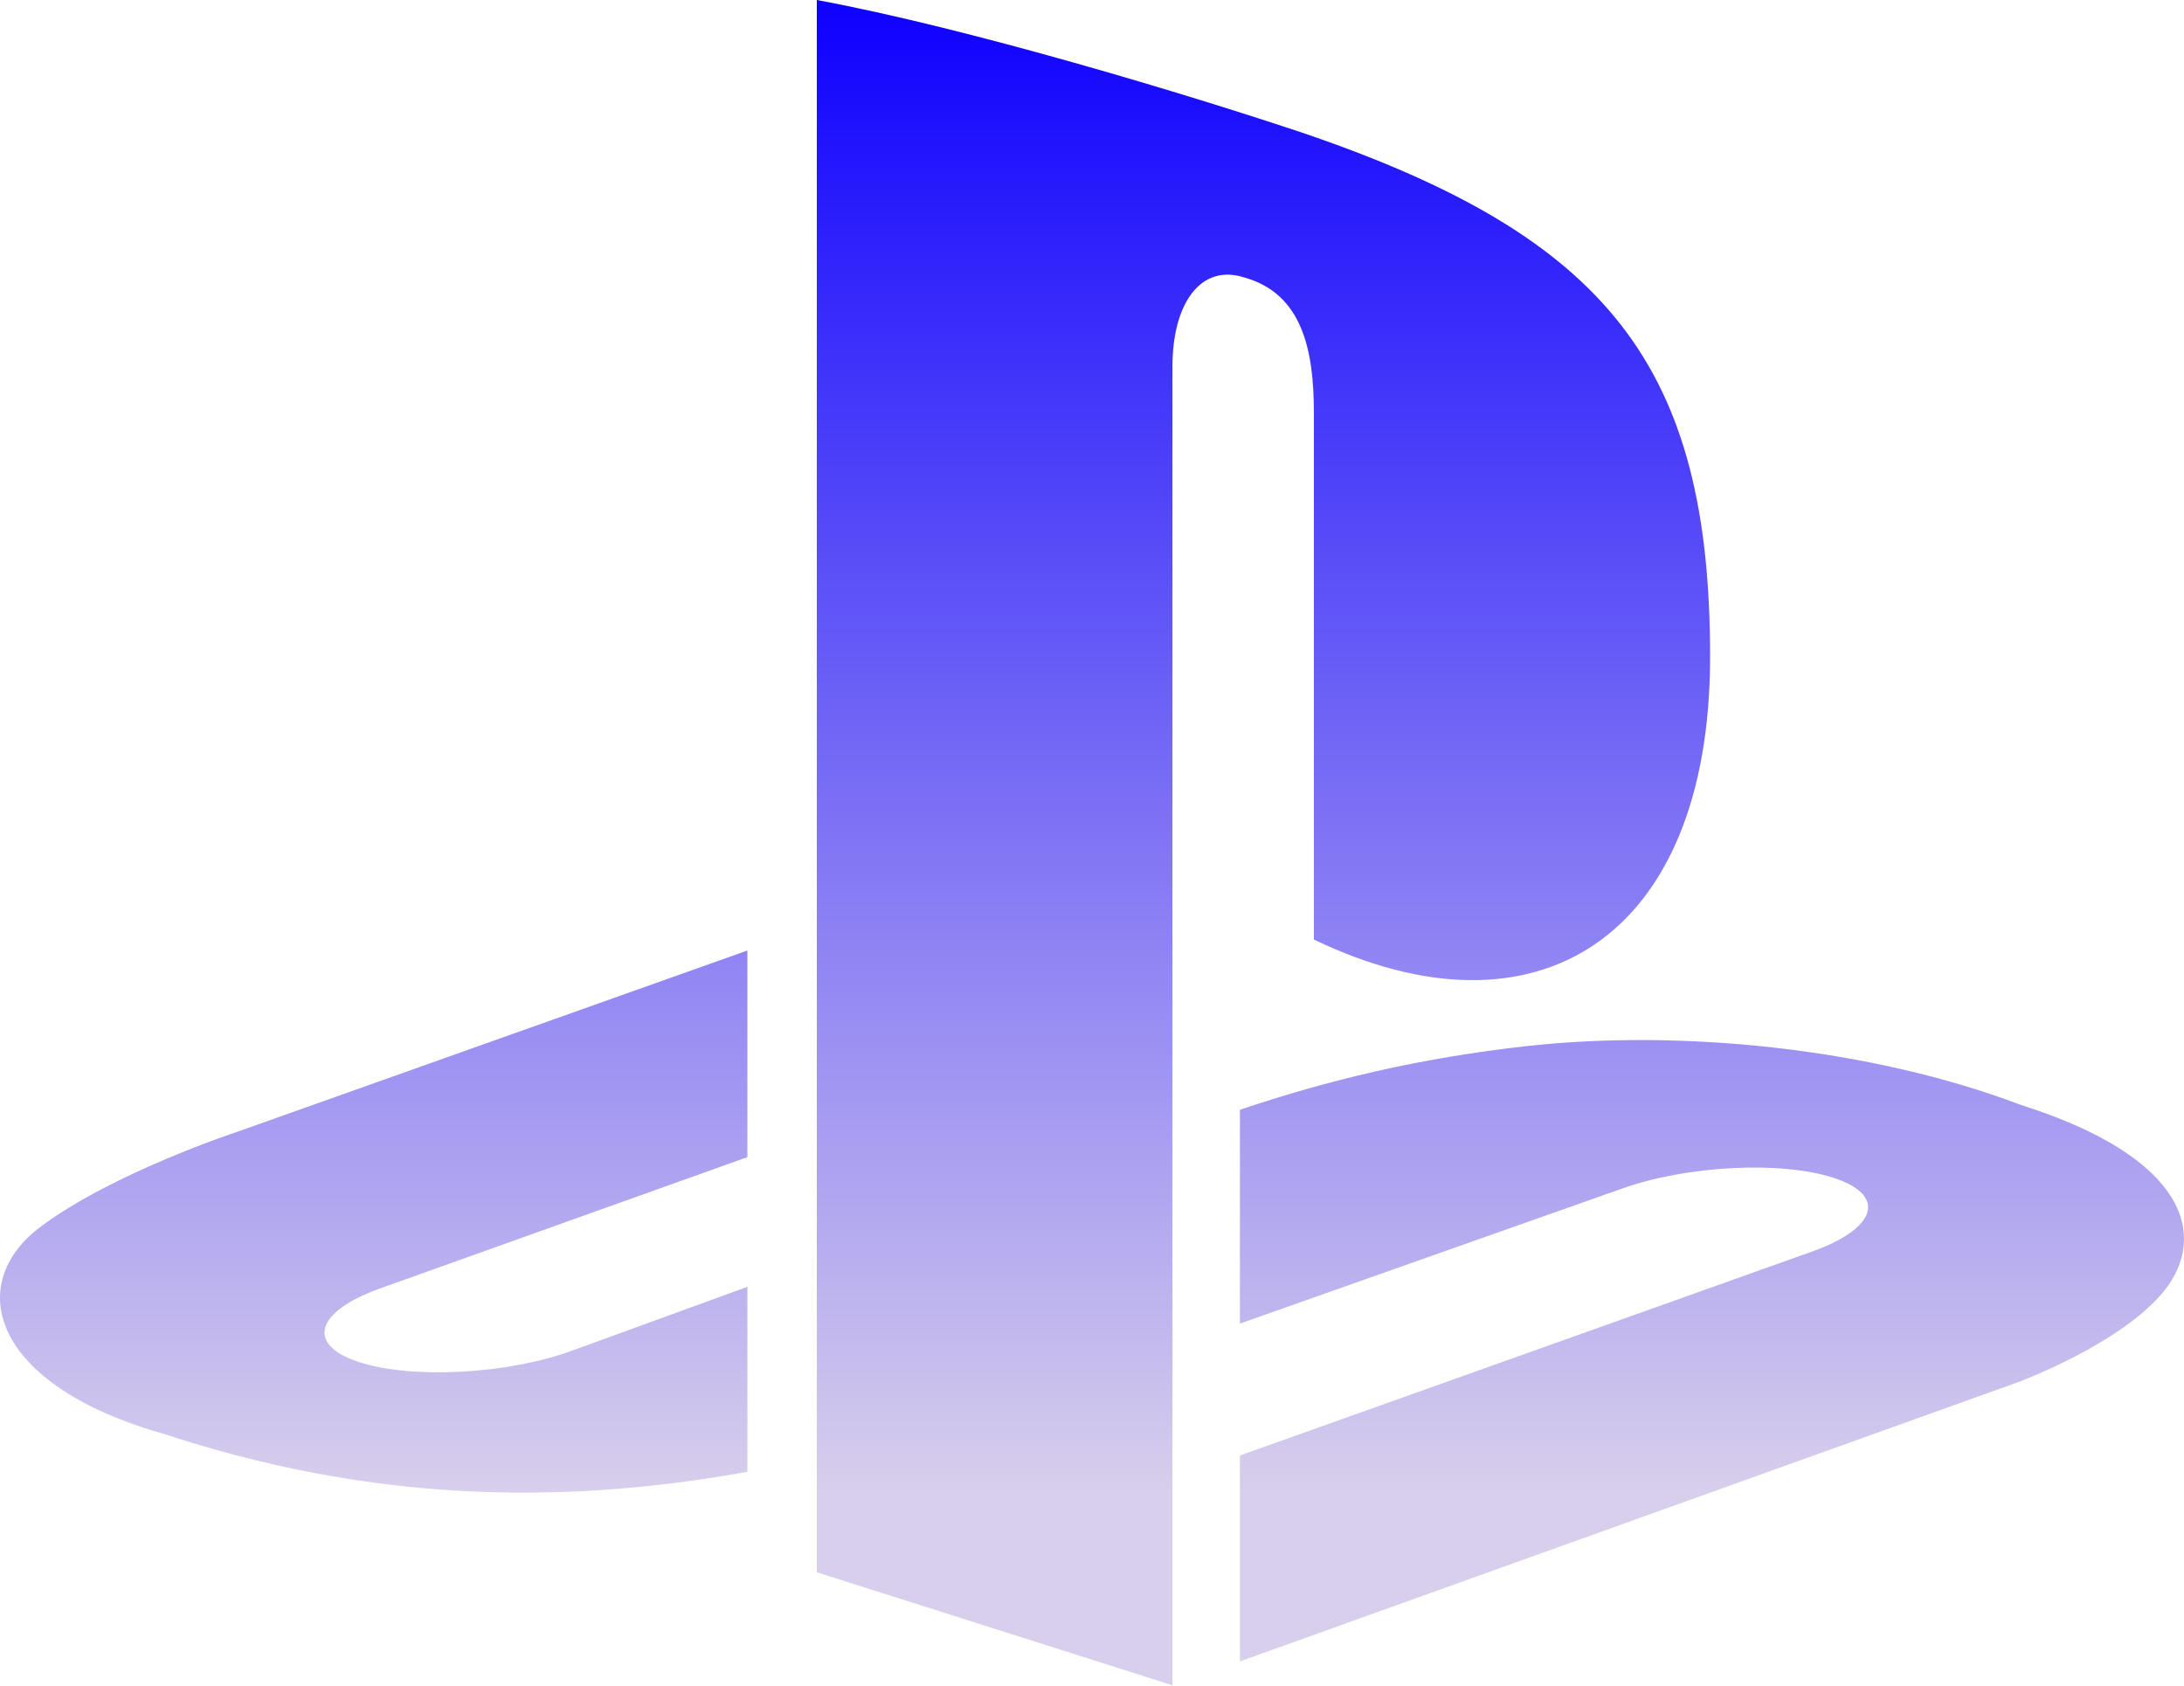
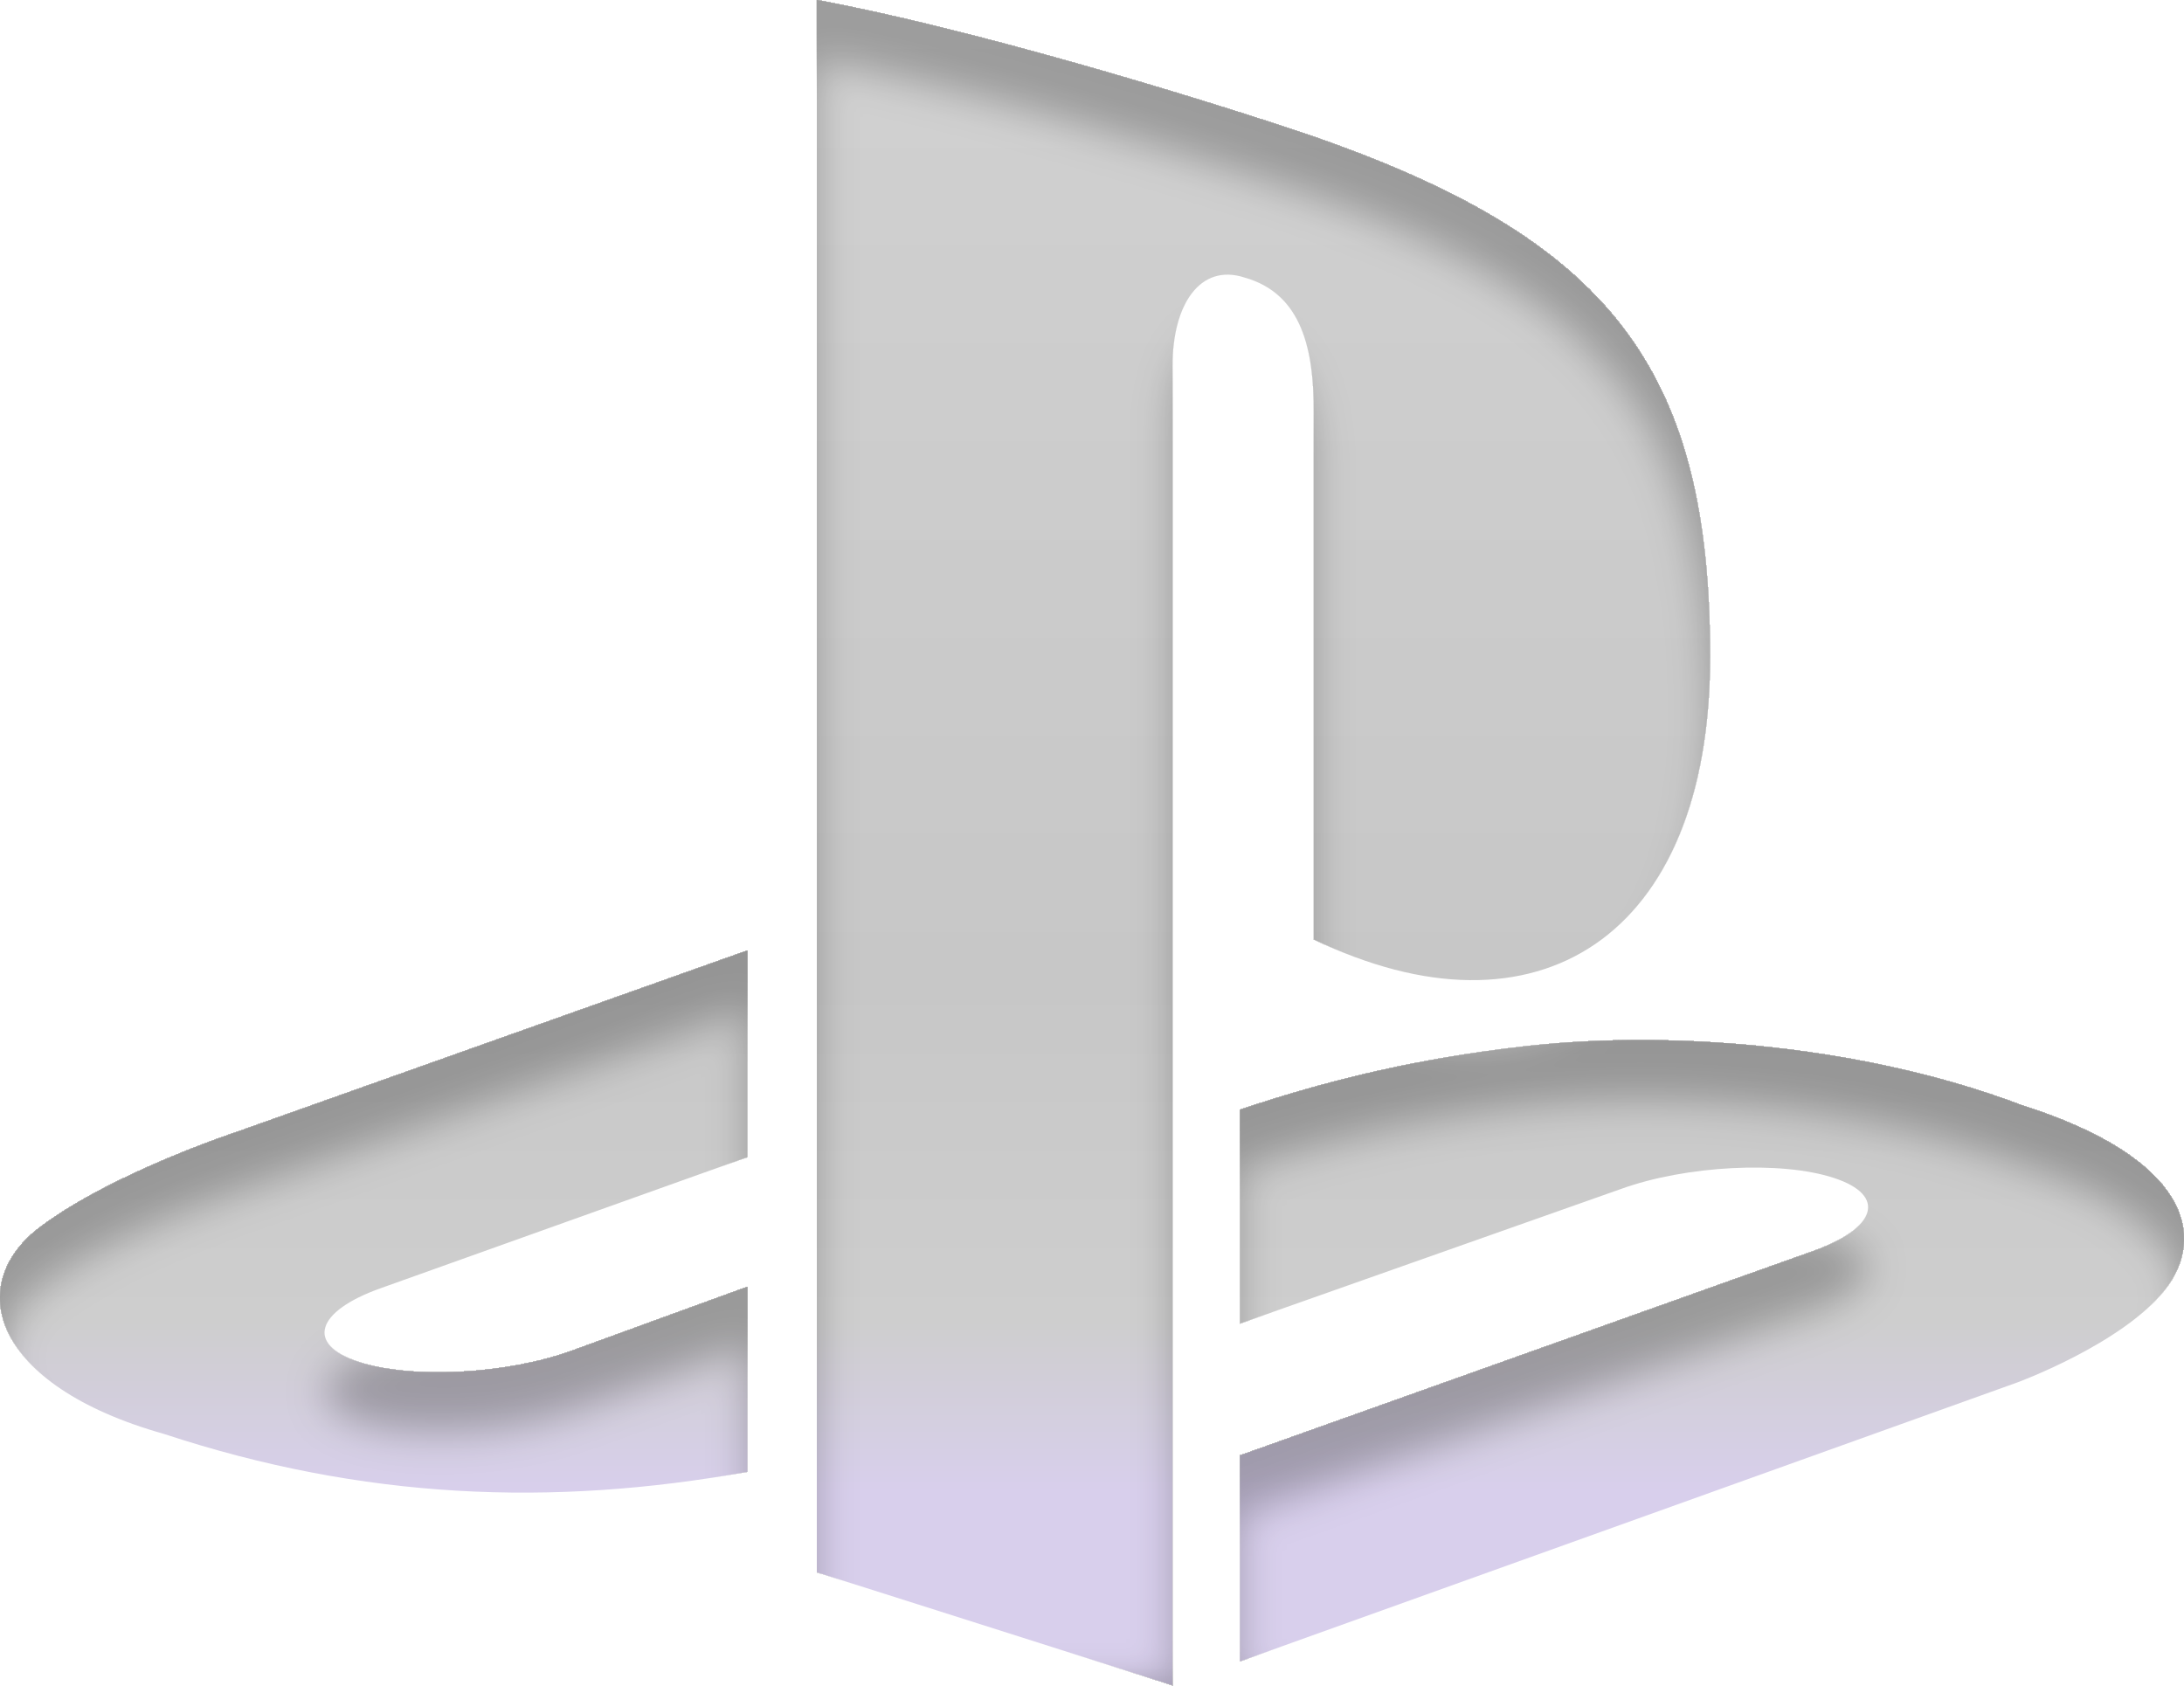
<svg xmlns="http://www.w3.org/2000/svg" preserveAspectRatio="none" overflow="visible" style="display: block;" width="73.003" height="56.334" viewBox="0 0 73.003 56.334" fill="none">
-   <path id="Vector" d="M72.357 43.128C70.925 44.928 67.44 46.208 67.44 46.208L41.446 55.536V48.654L60.571 41.836C62.738 41.062 63.08 39.96 61.306 39.377C59.544 38.794 56.351 38.959 54.183 39.744L41.446 44.244V37.096C44.387 36.107 47.416 35.372 51.04 34.967C56.224 34.396 62.561 35.042 67.541 36.931C73.143 38.705 73.777 41.329 72.357 43.128ZM43.918 31.405V13.789C43.918 11.723 43.538 9.822 41.599 9.277C40.116 8.795 39.191 10.177 39.191 12.243V56.334L27.303 52.557V0C32.359 0.938 39.723 3.156 43.677 4.486C53.752 7.946 57.162 12.255 57.162 21.951C57.162 31.392 51.332 34.979 43.918 31.405ZM5.479 47.932C-0.275 46.309 -1.238 42.925 1.385 40.986C3.806 39.187 7.937 37.831 7.937 37.831L24.983 31.773V38.68L12.715 43.065C10.548 43.838 10.219 44.941 11.98 45.524C13.742 46.107 16.936 45.942 19.103 45.156L24.983 43.014V49.199C18.444 50.378 12.132 50.124 5.479 47.932Z" fill="url(#paint0_linear_0_4)" />
+   <g filter="url(#filter0_i)">
+     <path id="Vector" d="M72.357 43.128C70.925 44.928 67.44 46.208 67.44 46.208L41.446 55.536V48.654L60.571 41.836C62.738 41.062 63.08 39.96 61.306 39.377C59.544 38.794 56.351 38.959 54.183 39.744L41.446 44.244V37.096C44.387 36.107 47.416 35.372 51.04 34.967C56.224 34.396 62.561 35.042 67.541 36.931C73.143 38.705 73.777 41.329 72.357 43.128ZM43.918 31.405V13.789C43.918 11.723 43.538 9.822 41.599 9.277C40.116 8.795 39.191 10.177 39.191 12.243V56.334L27.303 52.557V0C32.359 0.938 39.723 3.156 43.677 4.486C53.752 7.946 57.162 12.255 57.162 21.951C57.162 31.392 51.332 34.979 43.918 31.405ZM5.479 47.932C-0.275 46.309 -1.238 42.925 1.385 40.986C3.806 39.187 7.937 37.831 7.937 37.831L24.983 31.773V38.68L12.715 43.065C10.548 43.838 10.219 44.941 11.98 45.524C13.742 46.107 16.936 45.942 19.103 45.156L24.983 43.014V49.199C18.444 50.378 12.132 50.124 5.479 47.932Z" fill="url(#paint0_linear)" />
+   </g>
  <defs>
-     <linearGradient id="paint0_linear_0_4" x1="36.502" y1="0" x2="36.502" y2="56.334" gradientUnits="userSpaceOnUse">
-       <stop stop-color="#0D00FF" />
-       <stop offset="0.274" stop-color="#4C40F9" />
-       <stop offset="0.582" stop-color="#9388F3" />
-       <stop offset="0.784" stop-color="#C1B7EE" />
+     <filter id="filter0_i" x="0" y="0" width="73.003" height="58.334" filterUnits="userSpaceOnUse" color-interpolation-filters="sRGB">
+       <feFlood flood-opacity="0" result="BackgroundImageFix" />
+       <feBlend mode="normal" in="SourceGraphic" in2="BackgroundImageFix" result="shape" />
+       <feColorMatrix in="SourceAlpha" type="matrix" values="0 0 0 0 0 0 0 0 0 0 0 0 0 0 0 0 0 0 127 0" result="hardAlpha" />
+       <feOffset dy="2" />
+       <feGaussianBlur stdDeviation="0.65" />
+       <feComposite in2="hardAlpha" operator="arithmetic" k2="-1" k3="1" />
+       <feColorMatrix type="matrix" values="0 0 0 0 0 0 0 0 0 0 0 0 0 0 0 0 0 0 0.25 0" />
+       <feBlend mode="normal" in2="shape" result="effect1_innerShadow" />
+     </filter>
+     <linearGradient id="paint0_linear" x1="36.502" y1="0" x2="36.502" y2="56.334" gradientUnits="userSpaceOnUse">
+       <stop offset="0" stop-color="#D1D1D1" />
+       <stop offset="0.582" stop-color="#C7C7C7" />
+       <stop offset="0.784" stop-color="#CECECE" />
      <stop offset="0.885" stop-color="#D8CFEC" />
    </linearGradient>
  </defs>
</svg>
